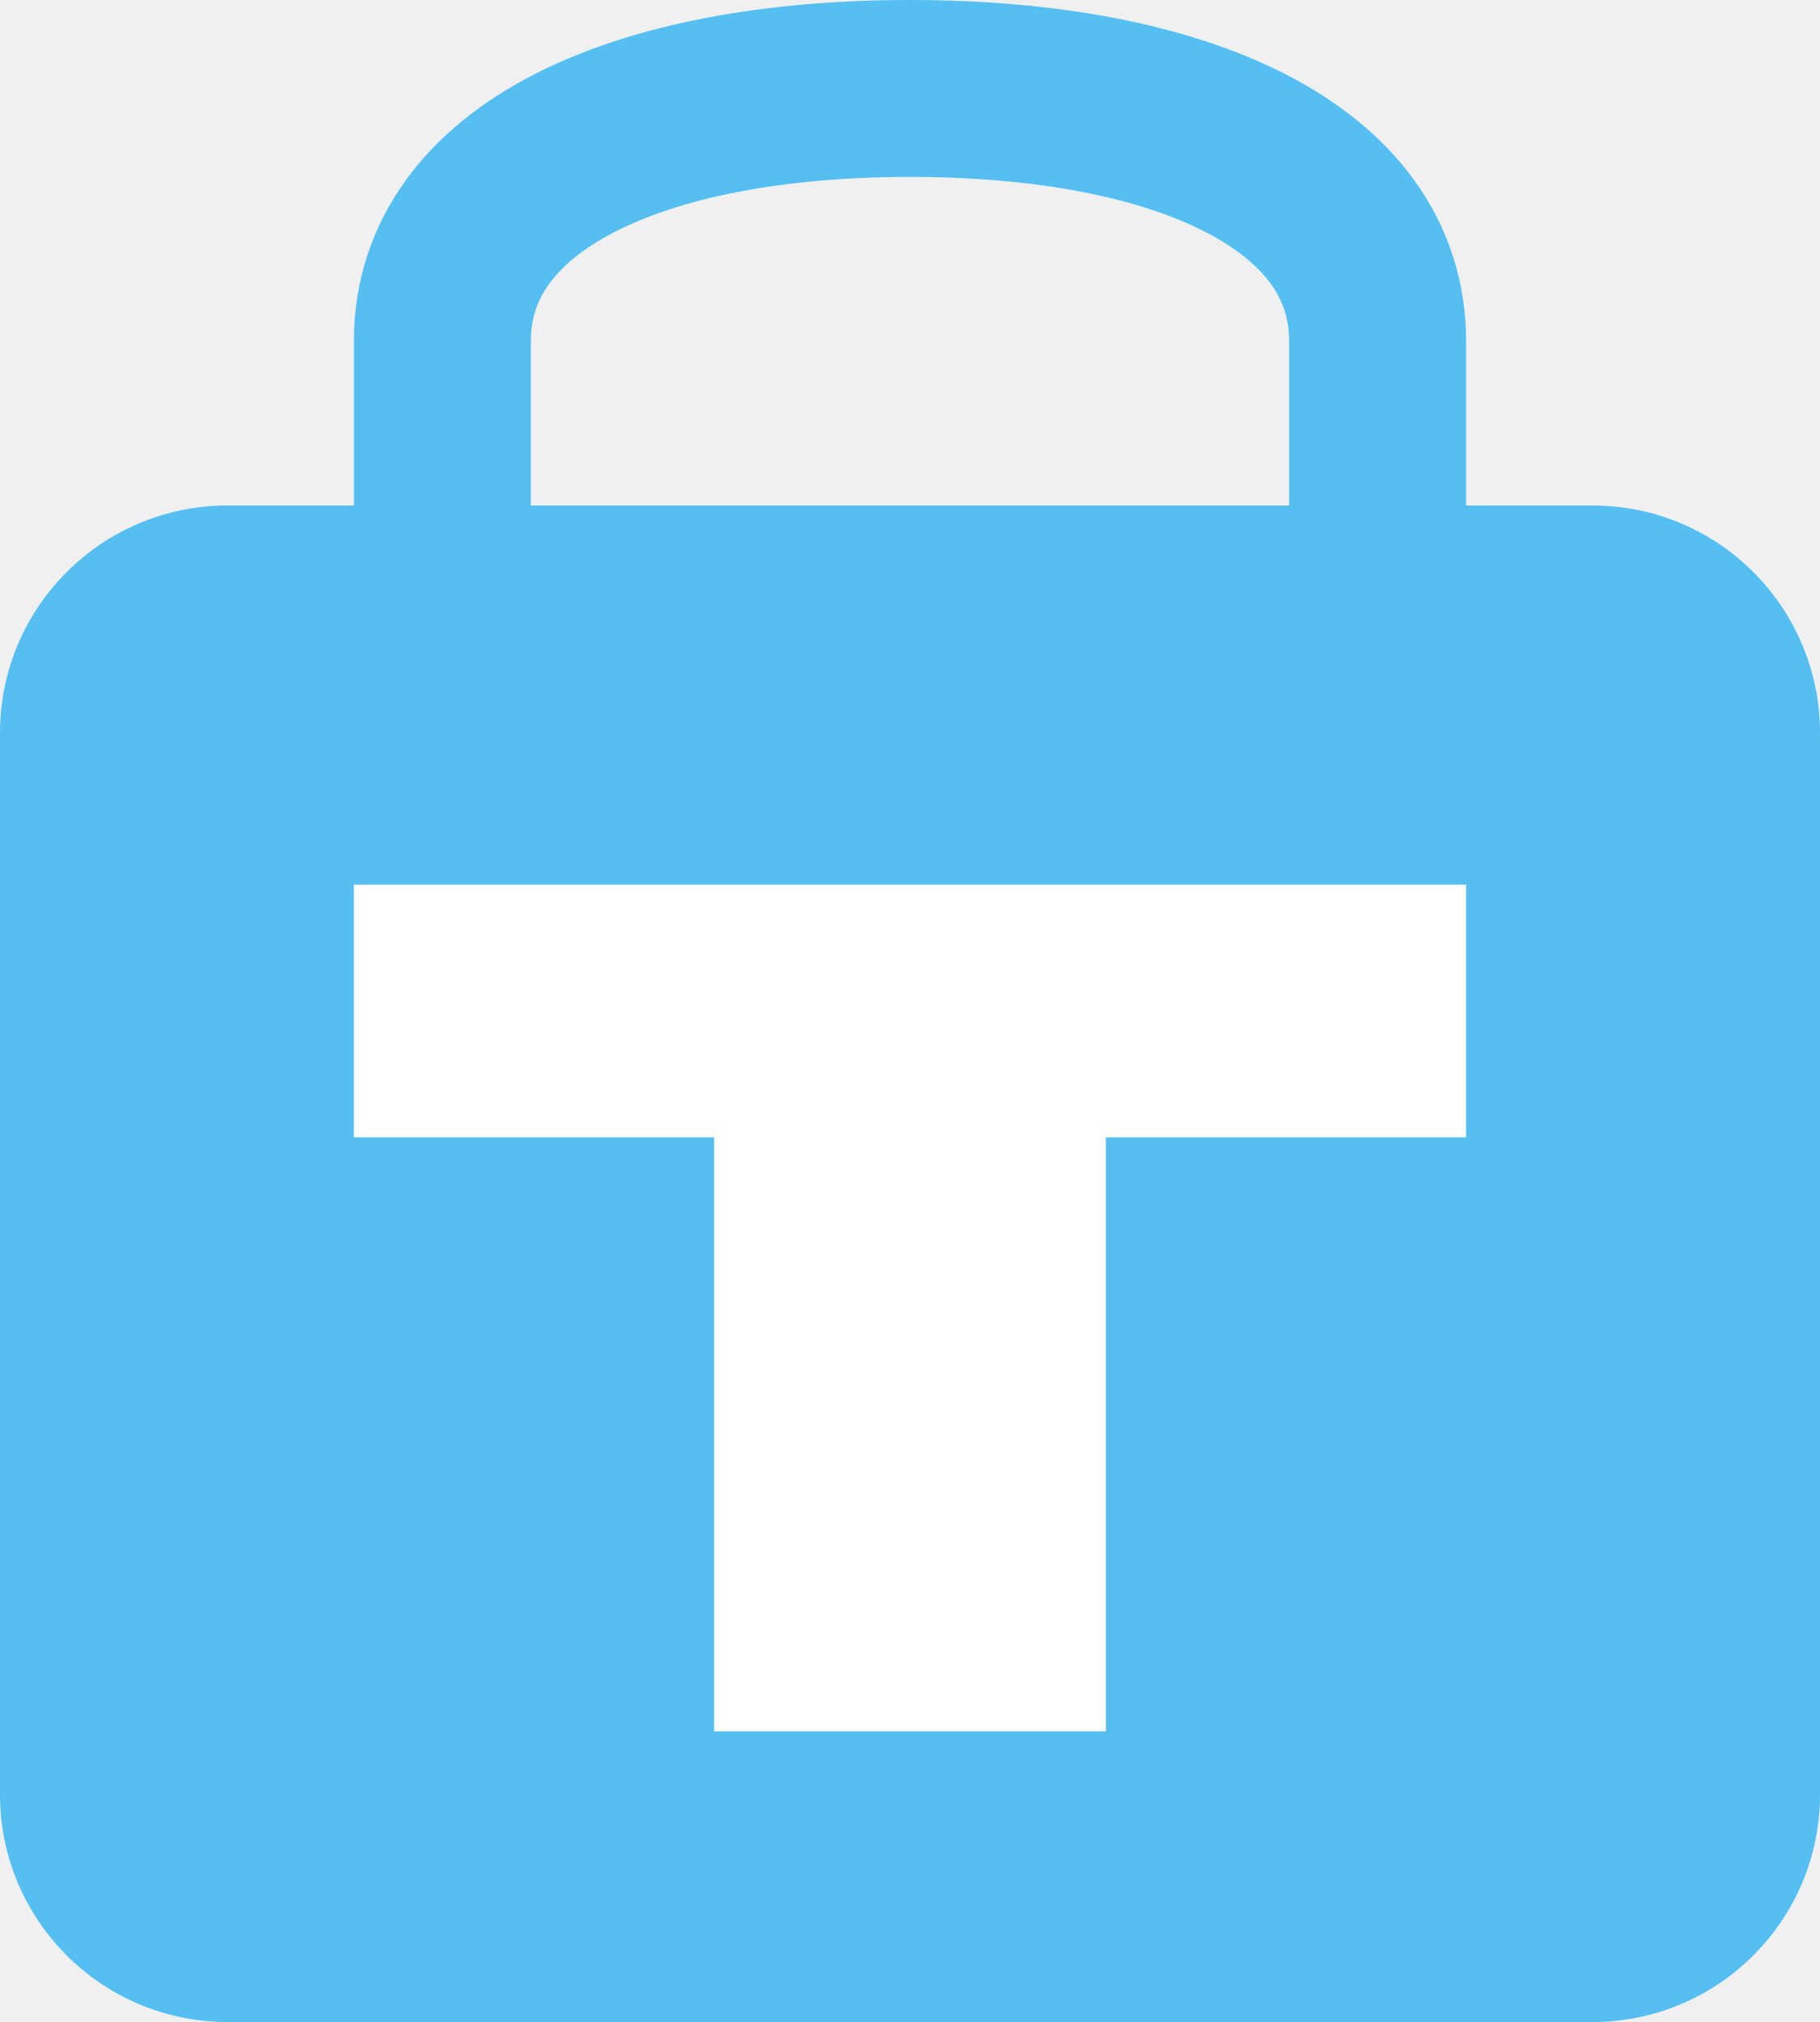
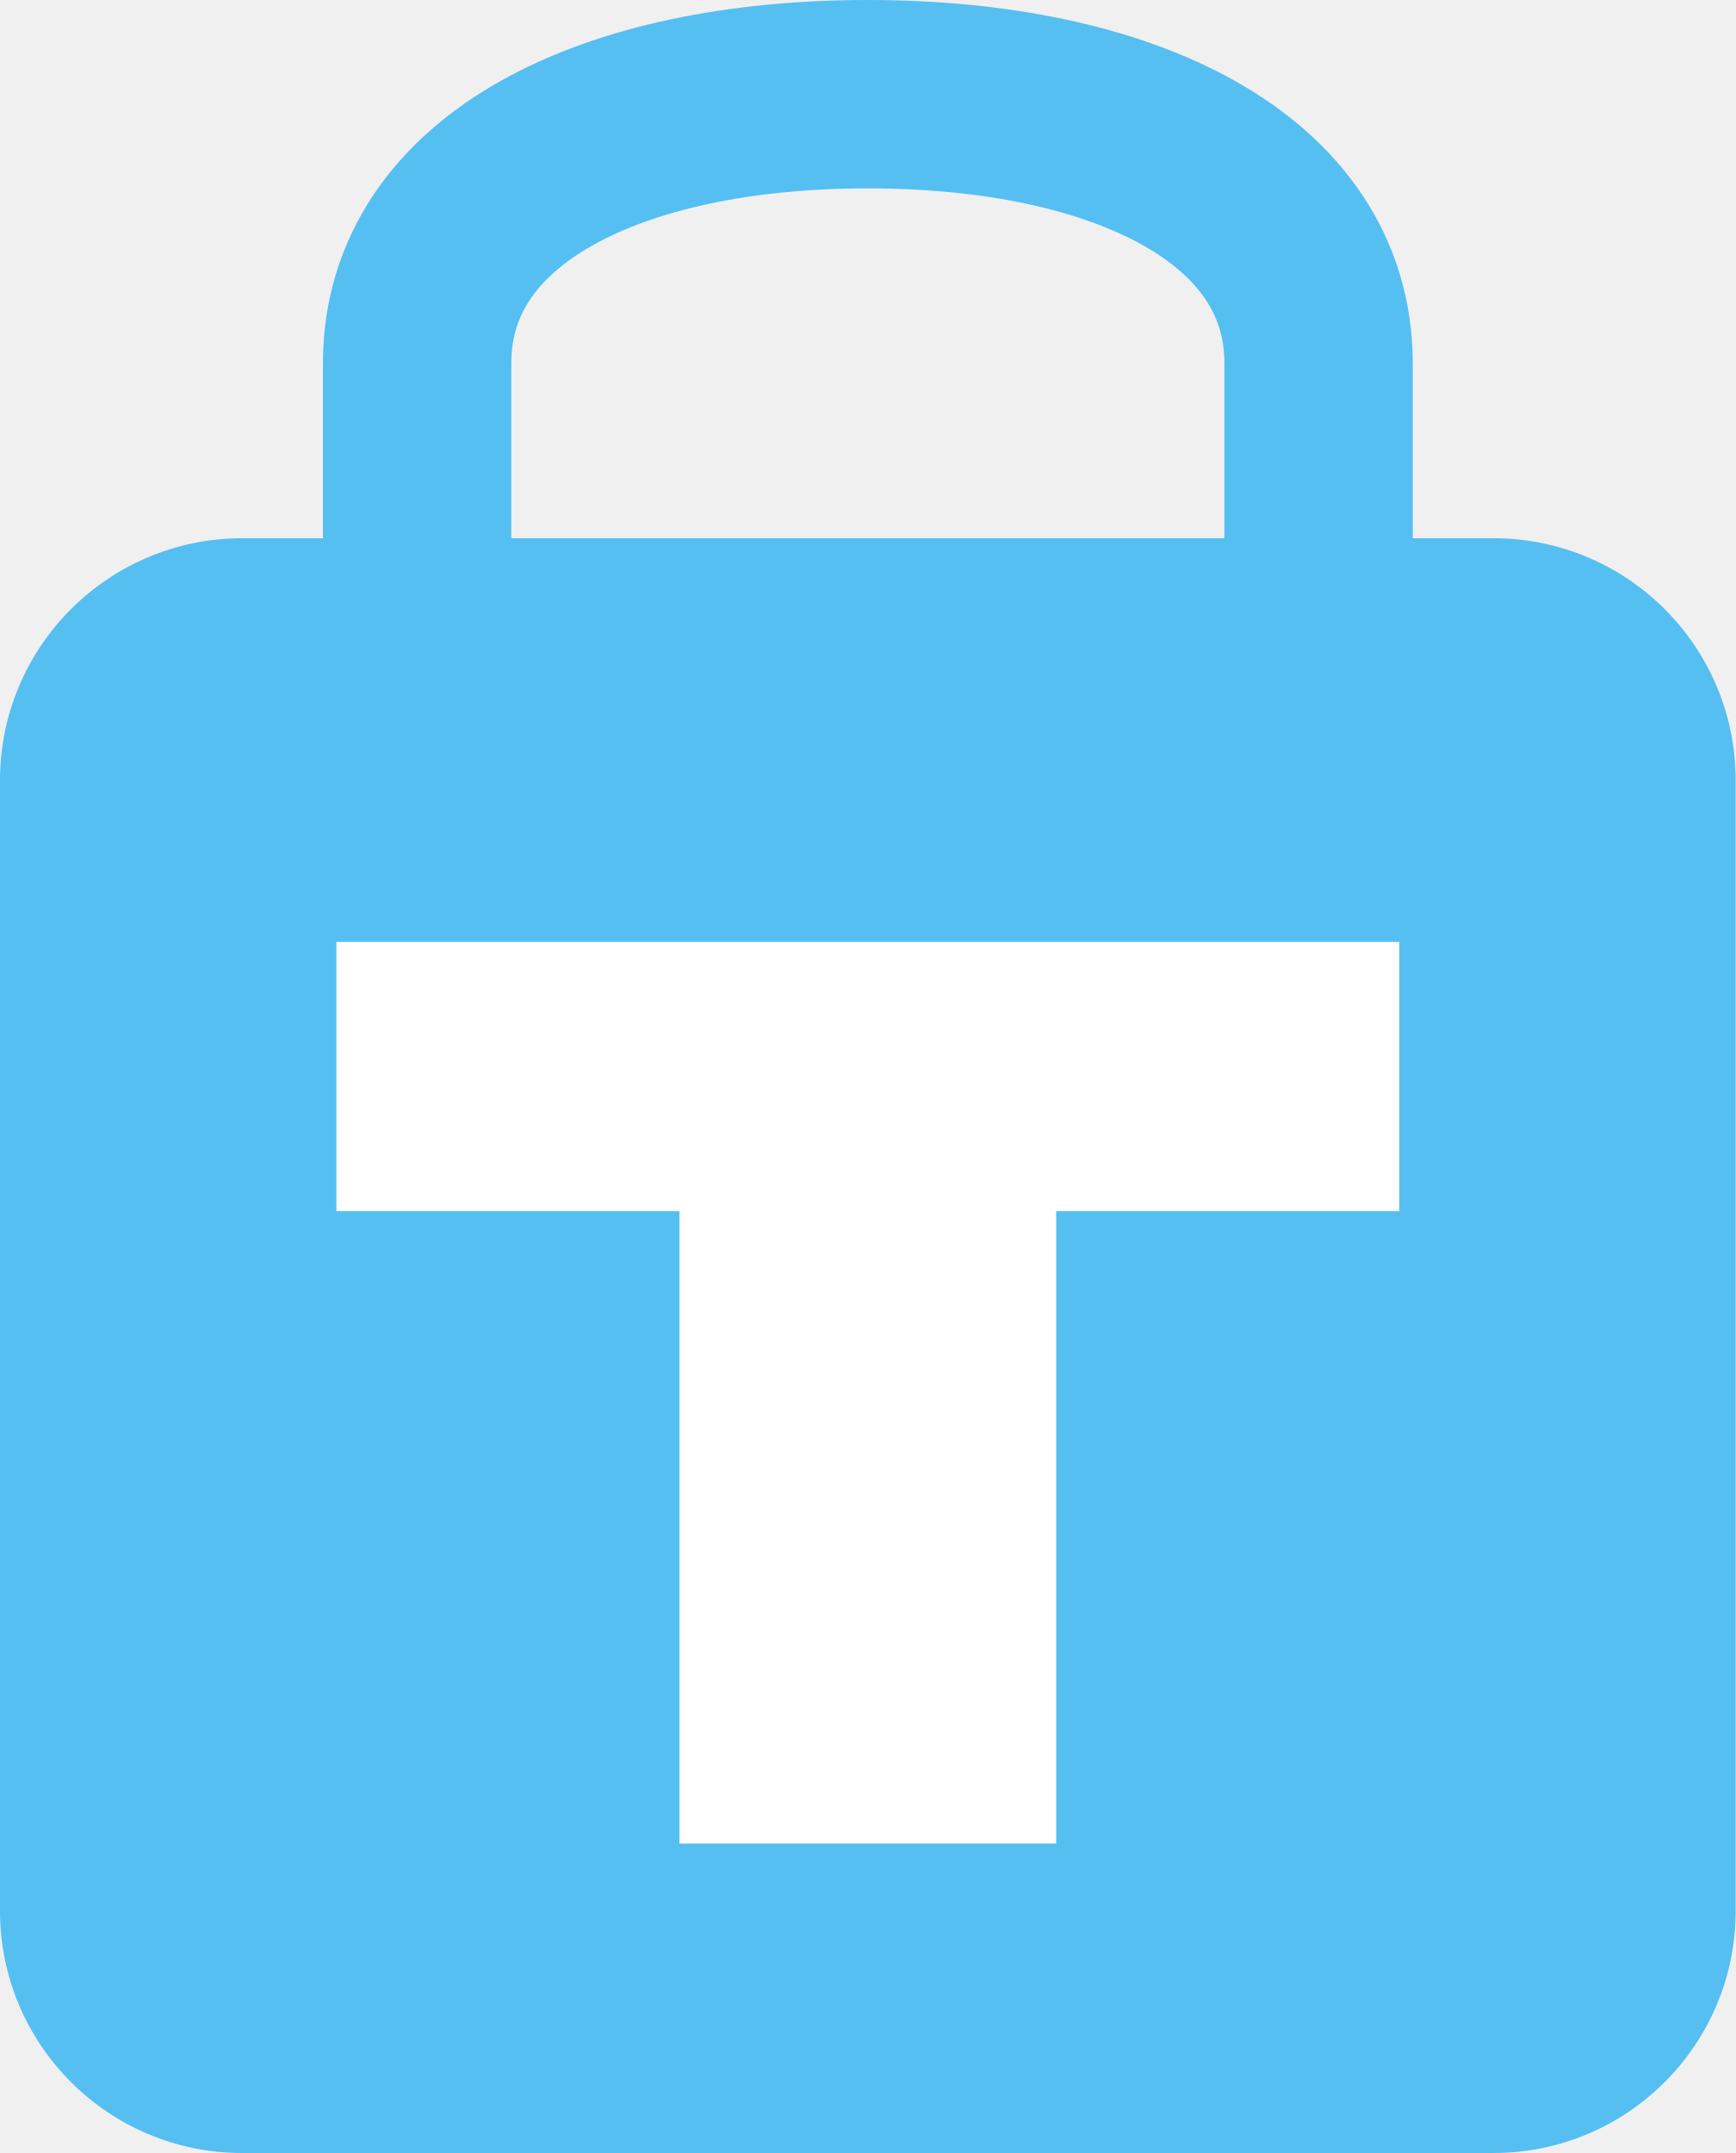
- <svg xmlns="http://www.w3.org/2000/svg" viewBox="0 0 288 320" width="288" height="320">
-   <path d="M70 94V54C70 28 101 14 144 14C187 14 218 28 218 54V94" fill="none" stroke="#55BFF2" stroke-width="28" stroke-linecap="round" />
-   <path d="M36 80H252A36 36 0 0 1 288 116V284A36 36 0 0 1 252 320H36A36 36 0 0 1 0 284V116A36 36 0 0 1 36 80Z" fill="#55BFF2" />
-   <path d="M56 140H232V180H175V274H113V180H56Z" fill="#FFFFFF" />
+ <svg xmlns="http://www.w3.org/2000/svg" viewBox="0 0 258 320" width="258" height="320">
+   <path d="M62 94V54C62 28 91 14 129 14C167 14 196 28 196 54V94" fill="none" stroke="#55BFF2" stroke-width="28" stroke-linecap="round" />
+   <path d="M36 80H222A36 36 0 0 1 258 116V284A36 36 0 0 1 222 320H36A36 36 0 0 1 0 284V116A36 36 0 0 1 36 80Z" fill="#55BFF2" />
+   <path d="M50 140H208V180H157V274H101V180H50Z" fill="#FFFFFF" />
</svg>
